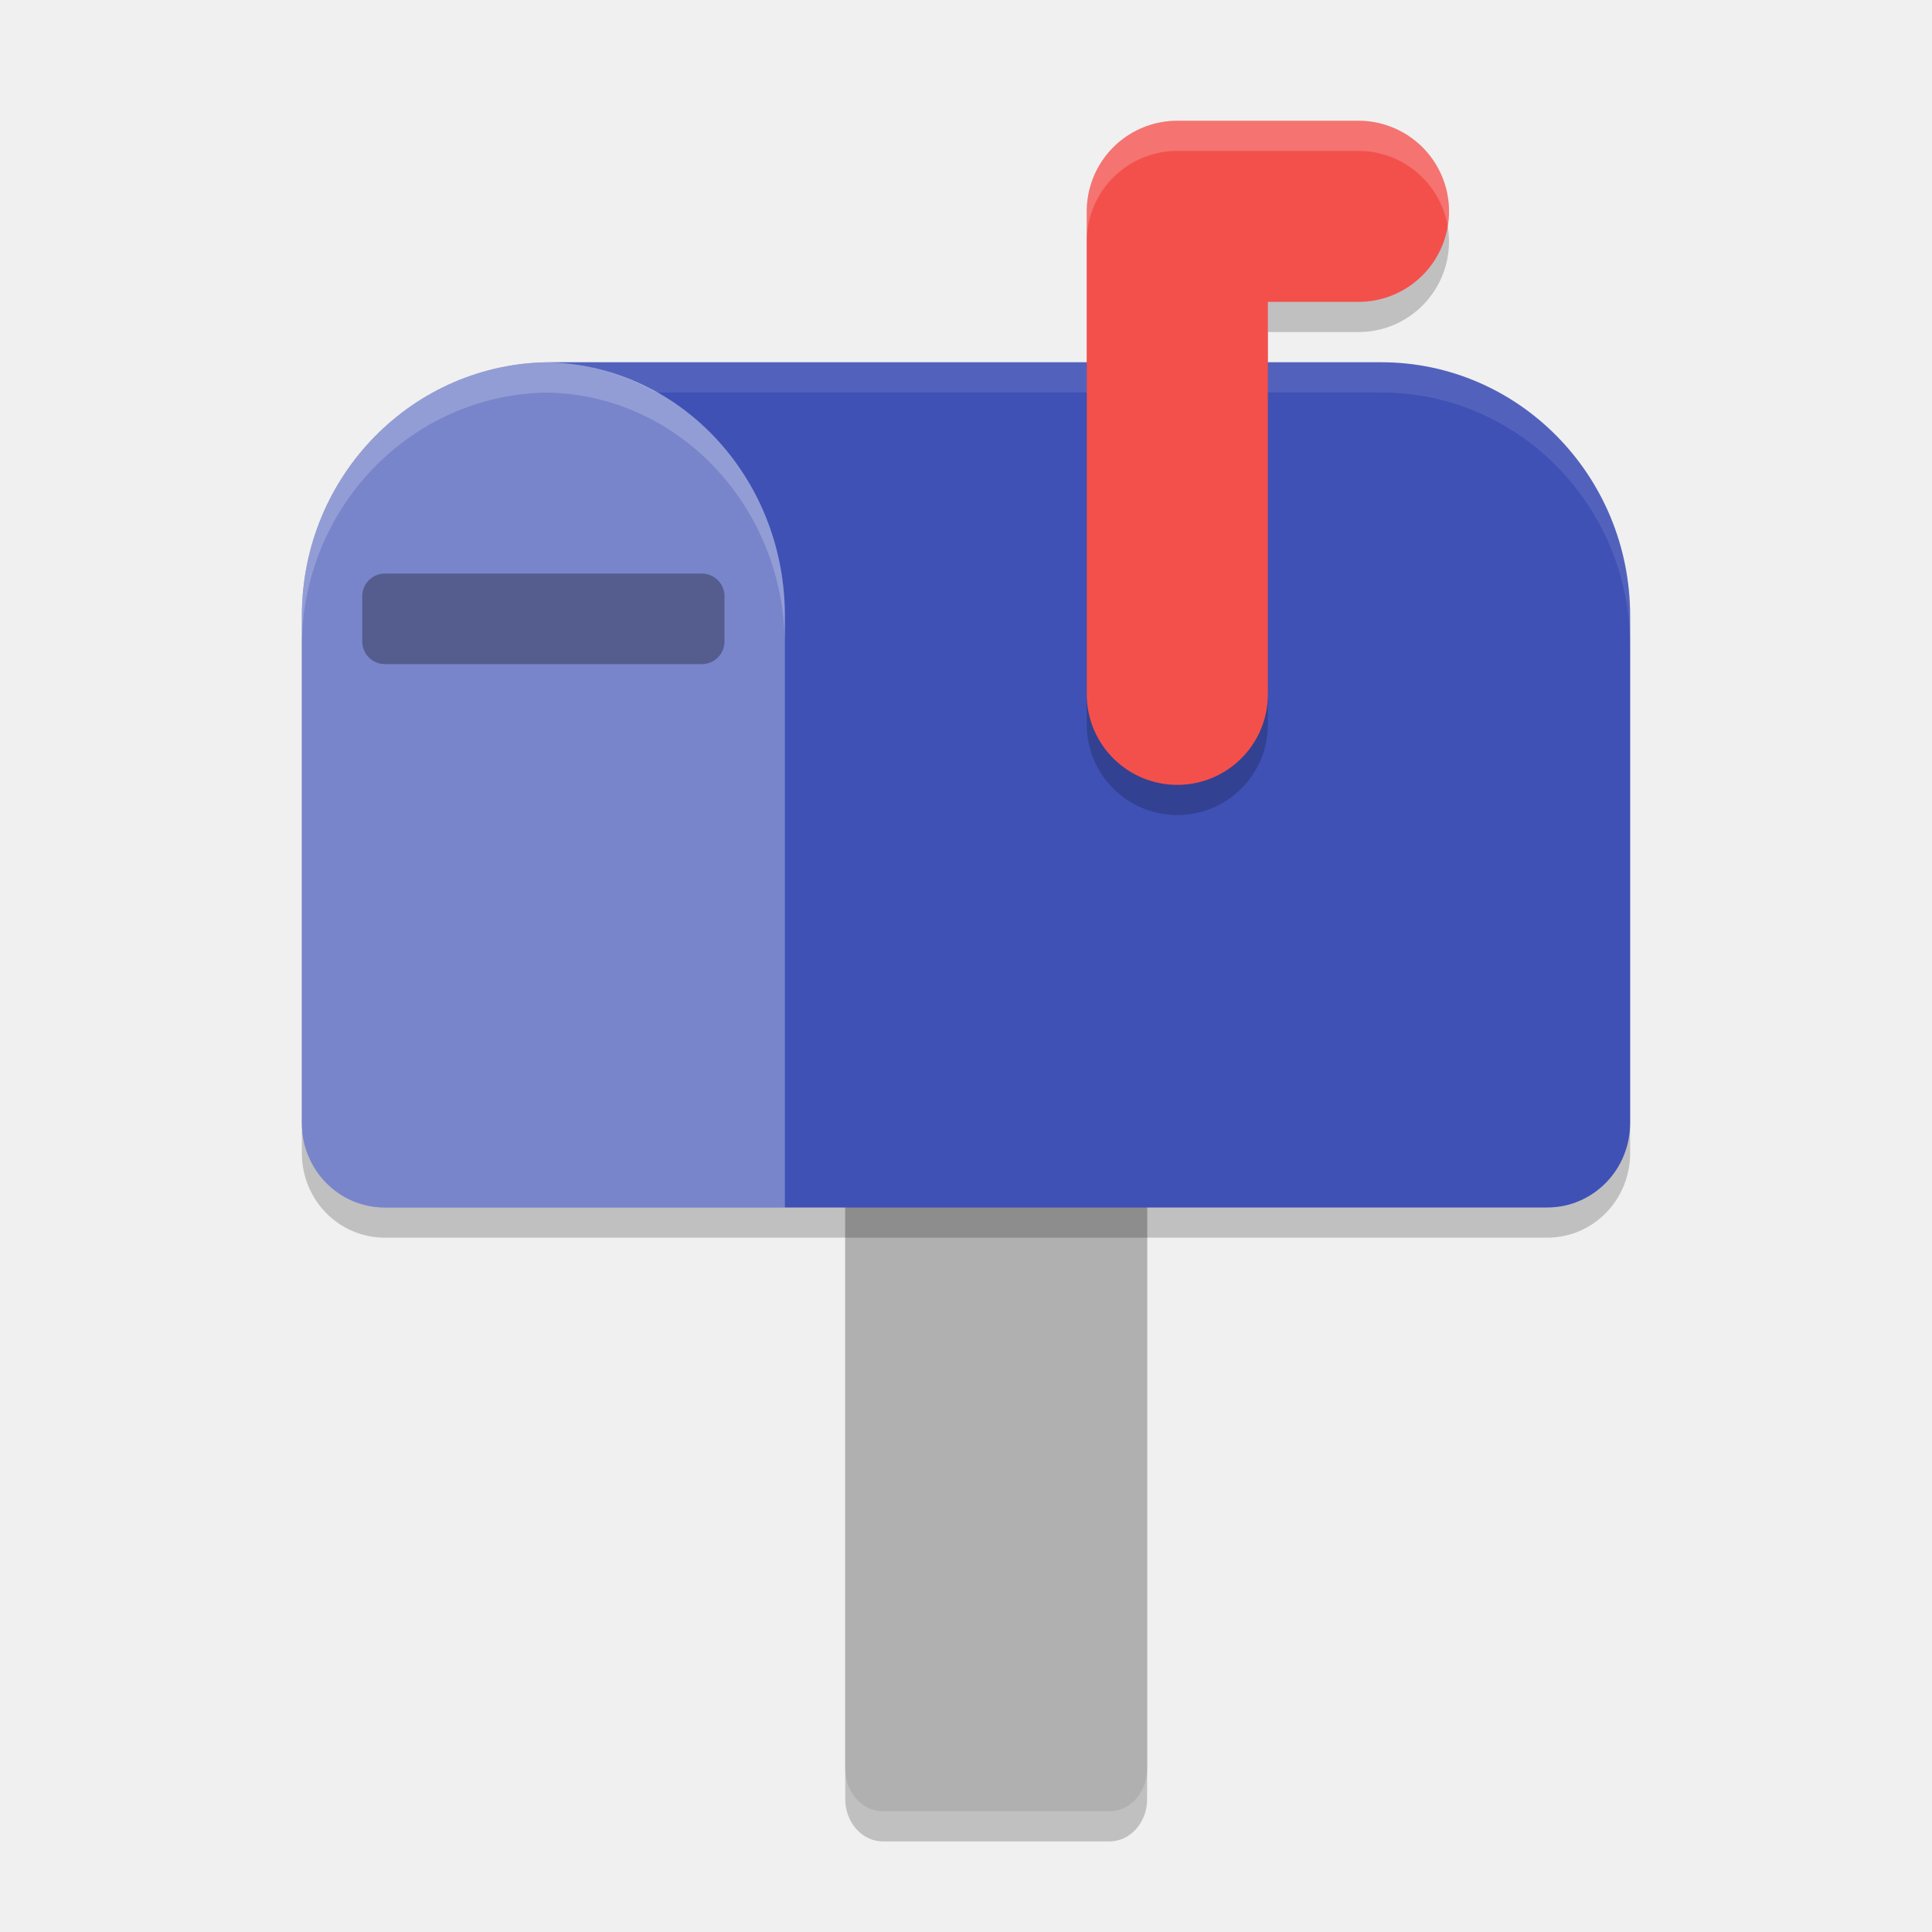
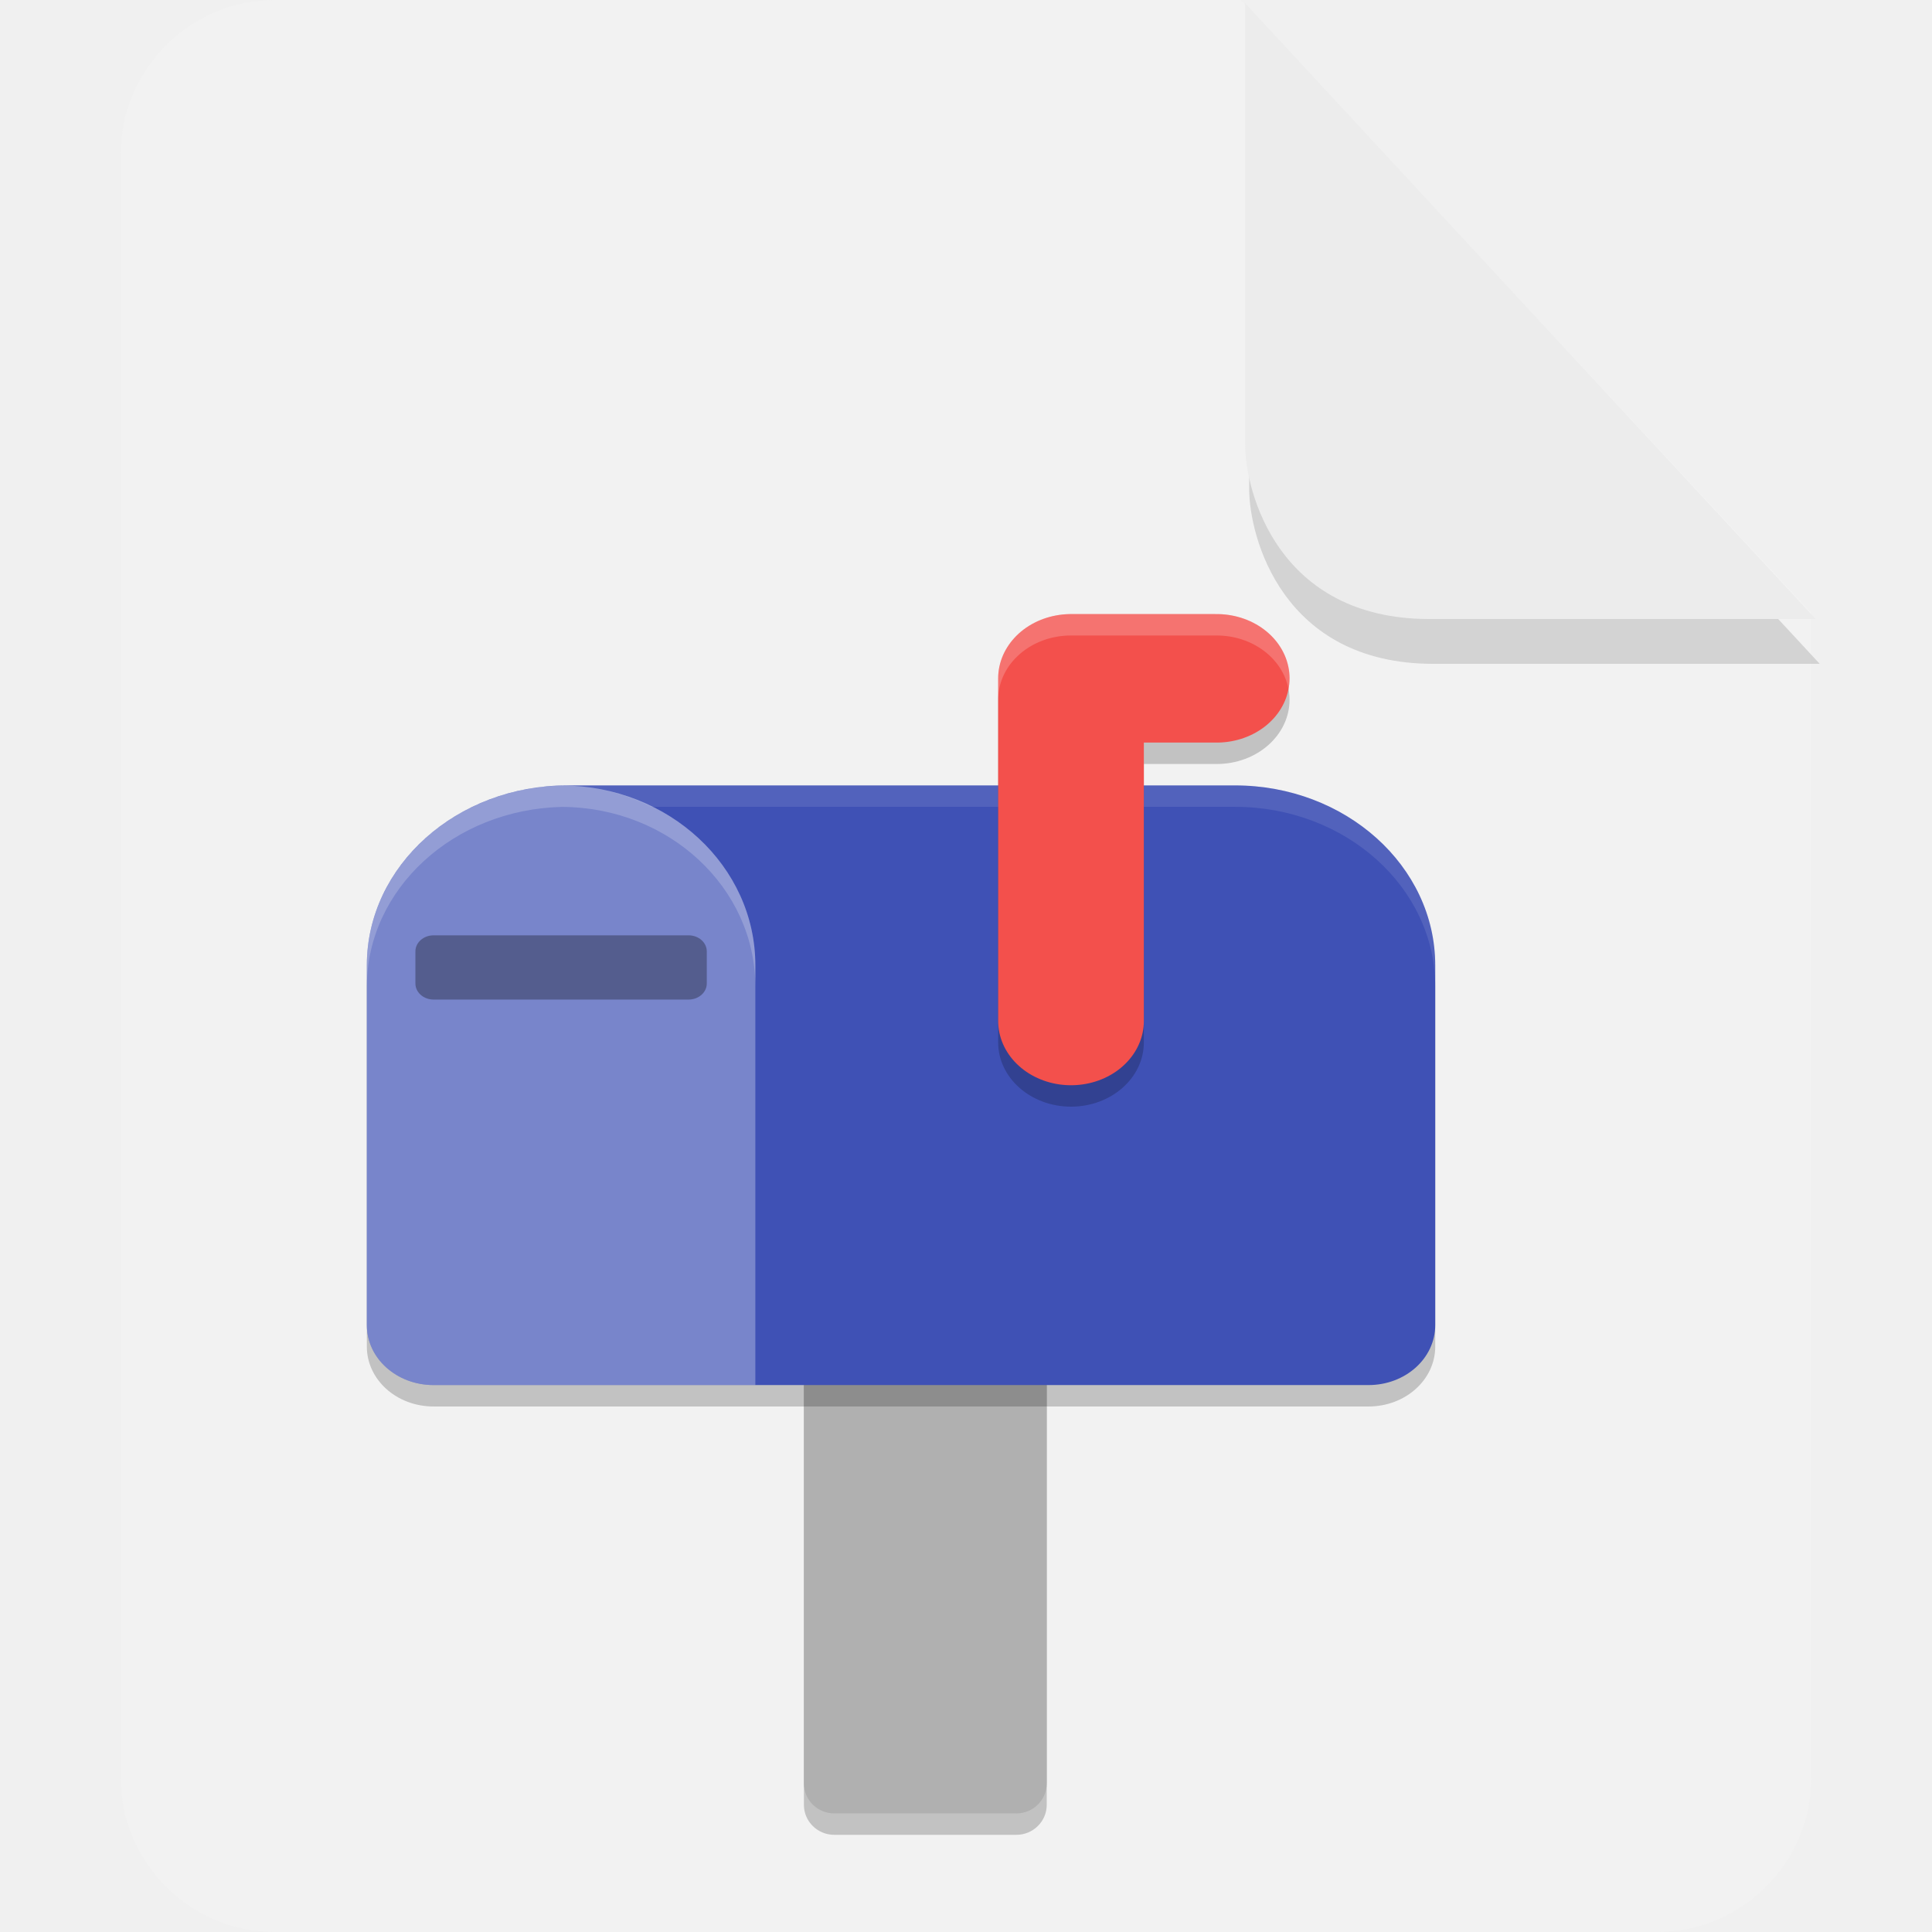
- <svg xmlns="http://www.w3.org/2000/svg" width="64" height="64" version="1.1">
-   <rect style="opacity:0.2" width="10" height="29.4" x="28" y="31.6" rx="1.25" ry="1.4" />
-   <rect style="fill:#b0b0b0" width="10" height="29.4" x="28" y="30.6" rx="1.25" ry="1.4" />
-   <path style="opacity:0.2" d="m 18.25,13 a 8.25,8.4 0 0 0 -8.25,8.4 v 16.8 c 0,1.551 1.226,2.8 2.75,2.8 h 38.5 c 1.524,0 2.75,-1.249 2.75,-2.8 v -16.8 a 8.25,8.4 0 0 0 -8.25,-8.4 z" />
-   <path style="fill:#3f51b5" d="m 18.25,12 a 8.25,8.4 0 0 0 -8.25,8.4 v 16.8 c 0,1.551 1.226,2.8 2.75,2.8 h 38.5 c 1.524,0 2.75,-1.249 2.75,-2.8 v -16.8 a 8.25,8.4 0 0 0 -8.25,-8.4 z" />
-   <path style="opacity:0.3;fill:#ffffff" d="M 18.043,12.004 A 8.25,8.4 0 0 0 10,20.398 v 16.801 c 0,1.551 1.226,2.801 2.75,2.801 H 26 V 20.398 c 0,-4.624 -3.559,-8.37 -7.957,-8.395 z" />
-   <path style="opacity:0.2" d="m 39,5 a 3,3 0 0 0 -3,3 V 24 a 3,3 0 0 0 3,3 3,3 0 0 0 3,-3 v -13 h 3 a 3,3 0 0 0 3,-3 3,3 0 0 0 -3,-3 z" />
-   <path style="opacity:0.1;fill:#ffffff" d="M 18.25 12 C 18.184 12 18.117 12.002 18.051 12.004 C 19.379 12.013 20.615 12.382 21.707 13 L 45.75 13 C 50.306 13 53.999 16.76 54 21.398 L 54 20.398 C 53.999 15.76 50.306 12 45.75 12 L 18.25 12 z" />
-   <path style="fill:none;stroke:#f3504c;stroke-width:6;stroke-linecap:round;stroke-linejoin:round" d="M 39,23 V 7 h 6" />
-   <rect style="opacity:0.3" width="12" height="3" x="12" y="19" rx=".75" ry=".75" />
-   <path style="opacity:0.2;fill:#ffffff" d="M 39 4 A 3 3 0 0 0 36 7 L 36 7.949 A 3 3 0 0 1 39 5 L 45 5 A 3 3 0 0 1 47.957 7.498 A 3 3 0 0 0 48 7 A 3 3 0 0 0 45 4 L 39 4 z" />
-   <path style="opacity:0.2;fill:#ffffff" d="M 18.043 12.004 A 8.25 8.4 0 0 0 10 20.398 L 10 21.393 A 8.25 8.4 0 0 1 18.043 13.004 C 22.441 13.029 26 16.775 26 21.398 L 26 20.398 C 26 15.775 22.441 12.029 18.043 12.004 z" />
+ <svg xmlns="http://www.w3.org/2000/svg" id="_图层_1" data-name="图层_1" version="1.1" viewBox="0 0 128 128" width="64" height="64" xml:space="preserve">
+   <defs id="defs1">
+     <style id="style1">
+       .st0 {
+         fill: #0071e9;
+       }
+ 
+       .st1 {
+         fill: #fff;
+       }
+ 
+       .st2 {
+         fill: #5aaaff;
+         isolation: isolate;
+         opacity: .5;
+       }
+     </style>
+     <style id="style1-6">
+       .st0 {
+         fill: #9c27b0;
+       }
+ 
+       .st1 {
+         fill: #999;
+       }
+ 
+       .st2, .st3 {
+         isolation: isolate;
+         opacity: .2;
+       }
+ 
+       .st4 {
+         display: none;
+       }
+ 
+       .st5 {
+         fill: #f4f4f4;
+       }
+ 
+       .st3 {
+         fill: #fff;
+       }
+ 
+       .st6 {
+         fill: #e4e4e4;
+       }
+ 
+       .st7 {
+         fill: #fefdfe;
+       }
+ 
+       .st8 {
+         fill: url(#_未命名的渐变_2);
+       }
+     </style>
+     <linearGradient id="_未命名的渐变_2" data-name="未命名的渐变 2" x1="1016.8" y1="-1278.7" x2="895.4" y2="-1068.3" gradientTransform="matrix(0.3,0,0,-0.3,-274,-343.5)" gradientUnits="userSpaceOnUse">
+       <stop offset="0" stop-color="#ff5c41" id="stop1" />
+       <stop offset="1" stop-color="#fe177d" id="stop2" />
+     </linearGradient>
+   </defs>
+   <path class="st0" d="M18.2,0c-5.6,0-10.2,4.6-10.2,10.2v107.6c0,5.6,4.6,10.2,10.2,10.2h91.6c5.6,0,10.2-4.6,10.2-10.2V40.6L82.2,0H18.2Z" id="path1" style="fill:#f2f2f2;fill-opacity:1" />
+   <path class="st2" d="M 82.761,3.181 V 32.381 c 0,3.2 2.2,11.6 12.2,11.6 H 120.561 Z" id="path2" style="opacity:0.5;fill:#b3b3b3;fill-opacity:1" />
+   <path class="st2" d="M 82.491,0.211 V 29.411 c 0,3.2 2.2,11.6 12.2,11.6 h 25.6 z" id="path2-5" style="opacity:1;isolation:isolate;fill:#ececec;fill-opacity:1" />
+   <g id="g1" transform="matrix(1.608719,0,0,1.418898,8.216906,35.00862)">
+     <rect style="opacity:0.2" width="10" height="29.4" x="28" y="31.6" rx="1.25" ry="1.4" id="rect1" />
+     <rect style="fill:#b0b0b0" width="10" height="29.4" x="28" y="30.6" rx="1.25" ry="1.4" id="rect2" />
+     <path style="opacity:0.2" d="m 18.25,13 a 8.25,8.4 0 0 0 -8.25,8.4 v 16.8 c 0,1.551 1.226,2.8 2.75,2.8 h 38.5 c 1.524,0 2.75,-1.249 2.75,-2.8 v -16.8 a 8.25,8.4 0 0 0 -8.25,-8.4 z" id="path2-7" />
+     <path style="fill:#3f51b5" d="m 18.25,12 a 8.25,8.4 0 0 0 -8.25,8.4 v 16.8 c 0,1.551 1.226,2.8 2.75,2.8 h 38.5 c 1.524,0 2.75,-1.249 2.75,-2.8 v -16.8 a 8.25,8.4 0 0 0 -8.25,-8.4 z" id="path3" />
+     <path style="opacity:0.3;fill:#ffffff" d="M 18.043,12.004 A 8.25,8.4 0 0 0 10,20.398 v 16.801 c 0,1.551 1.226,2.801 2.75,2.801 H 26 V 20.398 c 0,-4.624 -3.559,-8.37 -7.957,-8.395 z" id="path4" />
+     <path style="opacity:0.2" d="m 39,5 a 3,3 0 0 0 -3,3 V 24 a 3,3 0 0 0 3,3 3,3 0 0 0 3,-3 v -13 h 3 a 3,3 0 0 0 3,-3 3,3 0 0 0 -3,-3 z" id="path5" />
+     <path style="opacity:0.1;fill:#ffffff" d="m 18.25,12 c -0.066,4.85e-4 -0.133,0.002 -0.199,0.004 1.328,0.009 2.564,0.378 3.656,0.996 H 45.75 c 4.556,0 8.249,3.76 8.25,8.398 v -1 C 53.999,15.76 50.306,12 45.75,12 Z" id="path6" />
+     <path style="fill:none;stroke:#f3504c;stroke-width:6;stroke-linecap:round;stroke-linejoin:round" d="M 39,23 V 7 h 6" id="path7" />
+     <rect style="opacity:0.3" width="12" height="3" x="12" y="19" rx="0.75" ry="0.75" id="rect7" />
+     <path style="opacity:0.2;fill:#ffffff" d="M 39,4 A 3,3 0 0 0 36,7 V 7.949 A 3,3 0 0 1 39,5 h 6 A 3,3 0 0 1 47.957,7.498 3,3 0 0 0 48,7 3,3 0 0 0 45,4 Z" id="path8" />
+     <path style="opacity:0.2;fill:#ffffff" d="M 18.043,12.004 A 8.25,8.4 0 0 0 10,20.398 v 0.994 a 8.25,8.4 0 0 1 8.043,-8.389 C 22.441,13.029 26,16.775 26,21.398 v -1 c 0,-4.624 -3.559,-8.37 -7.957,-8.395 z" id="path9" />
+   </g>
</svg>
